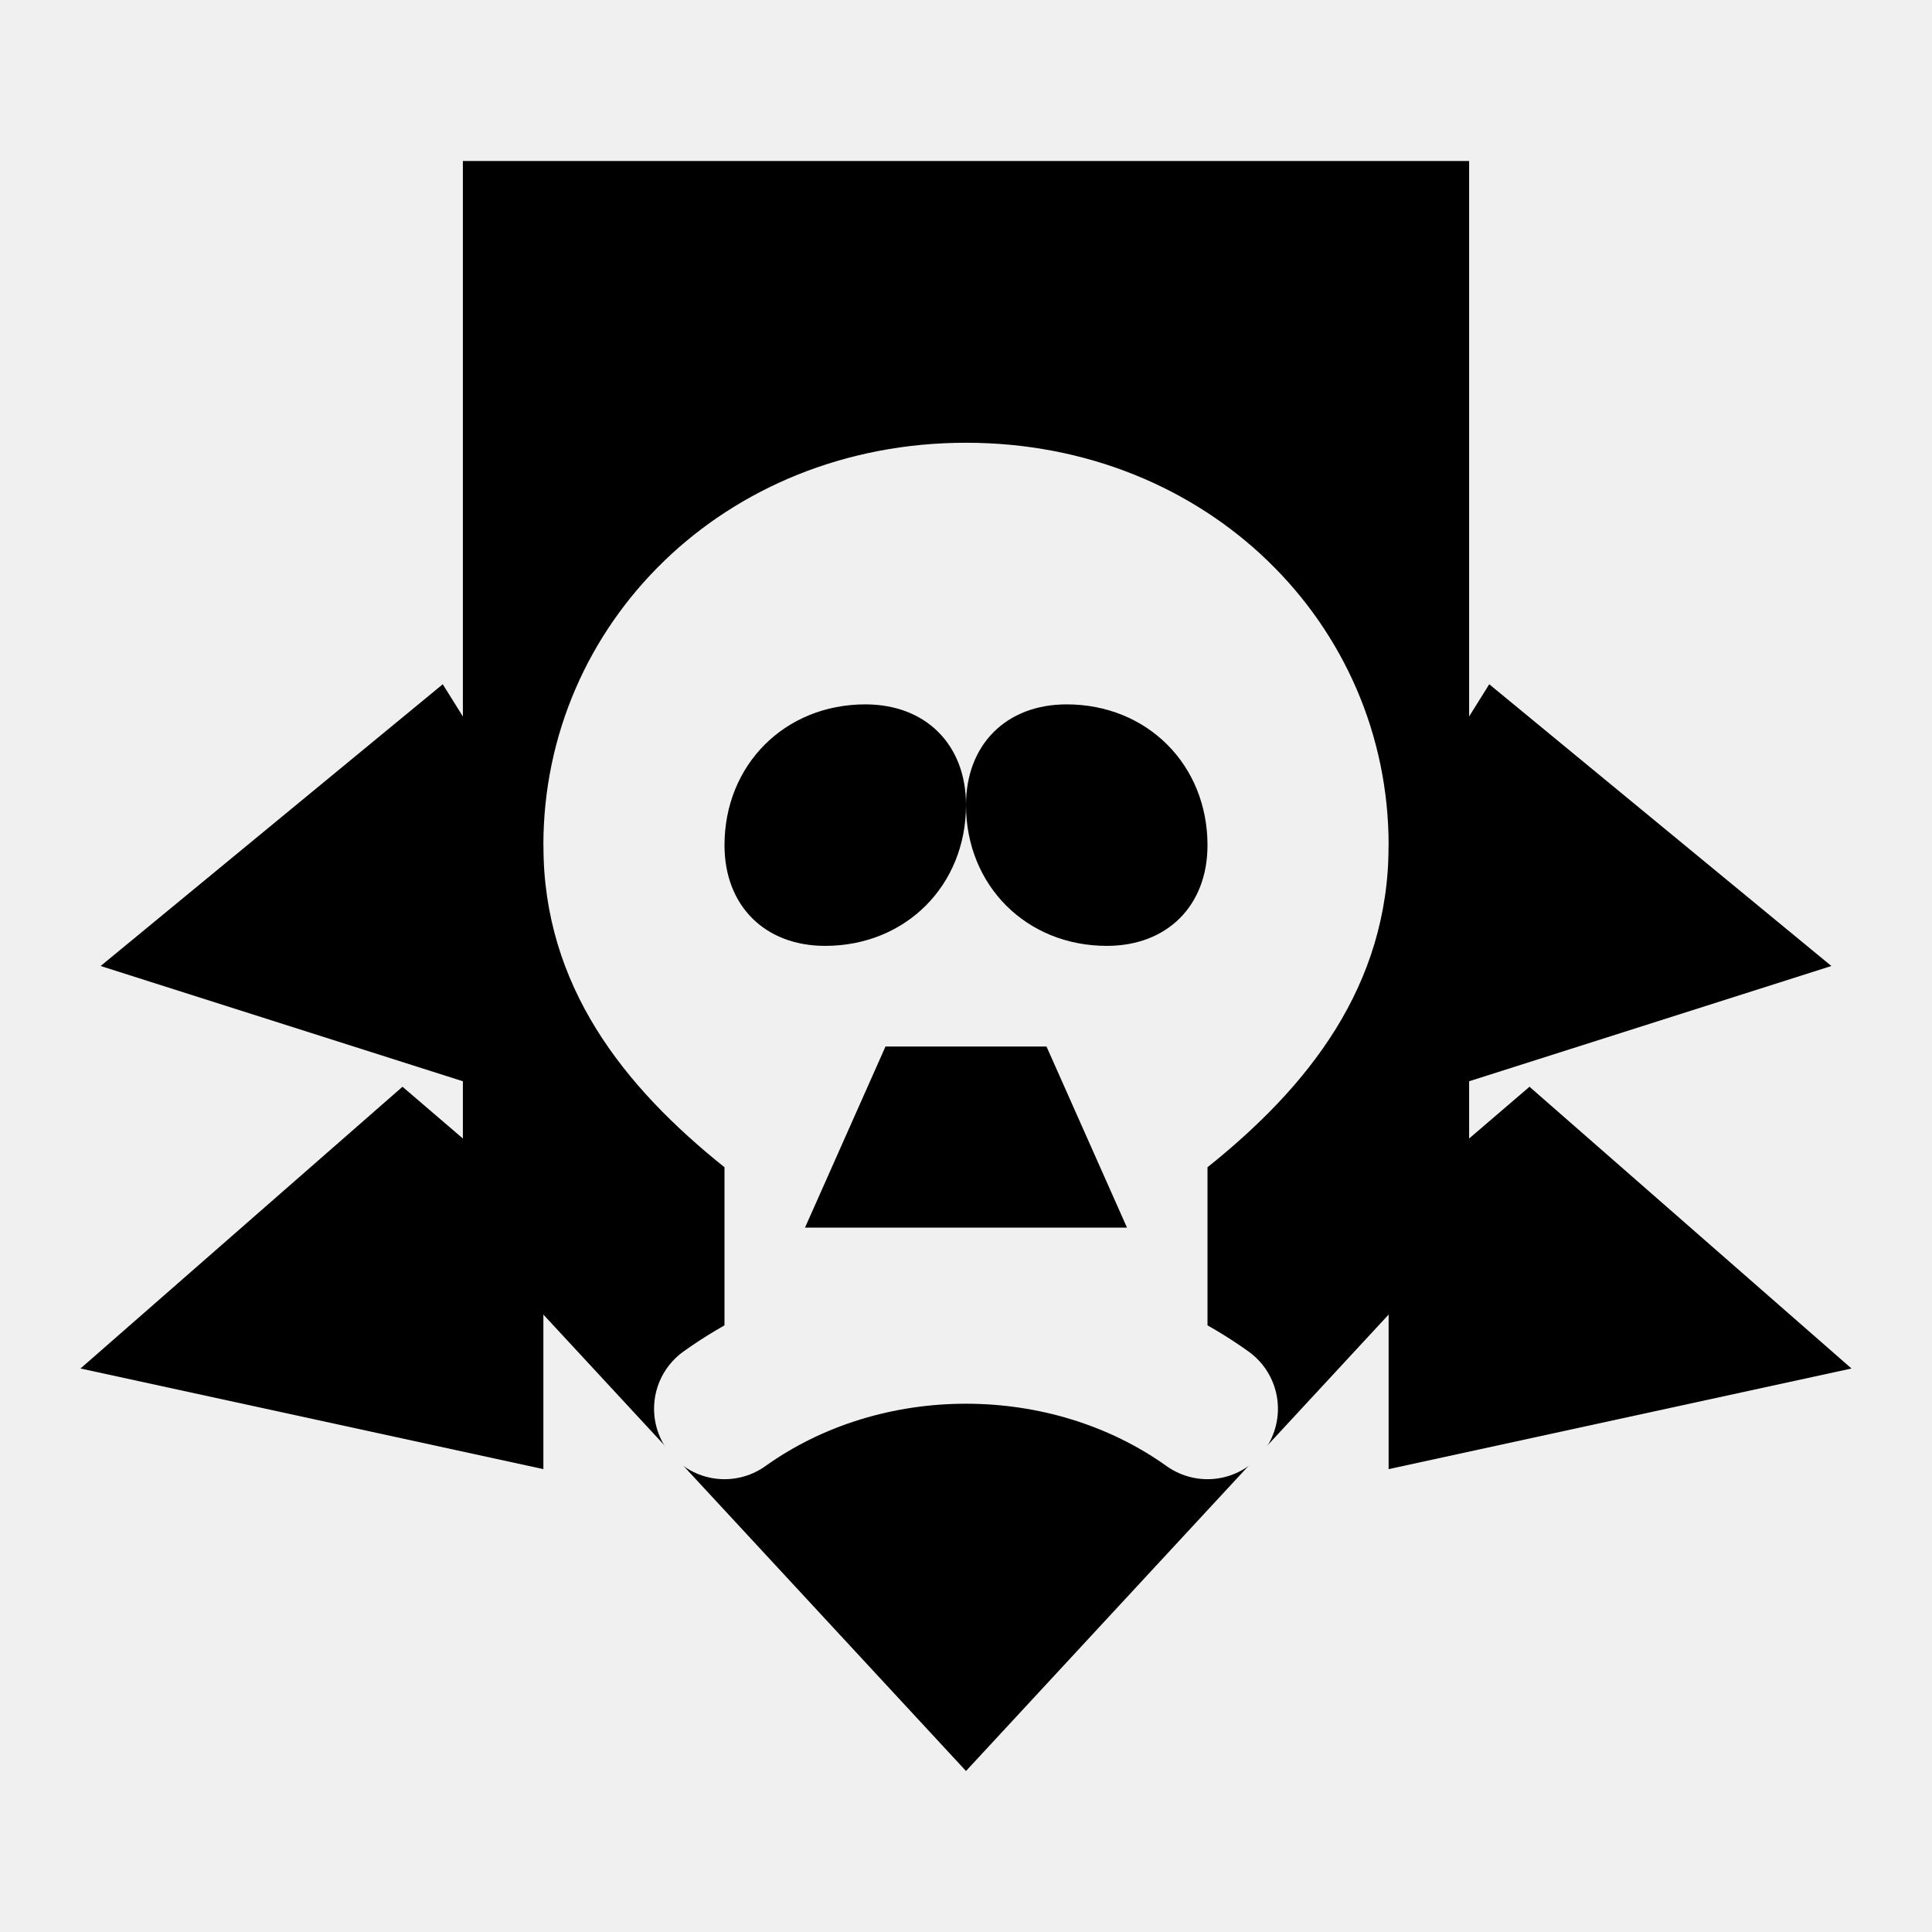
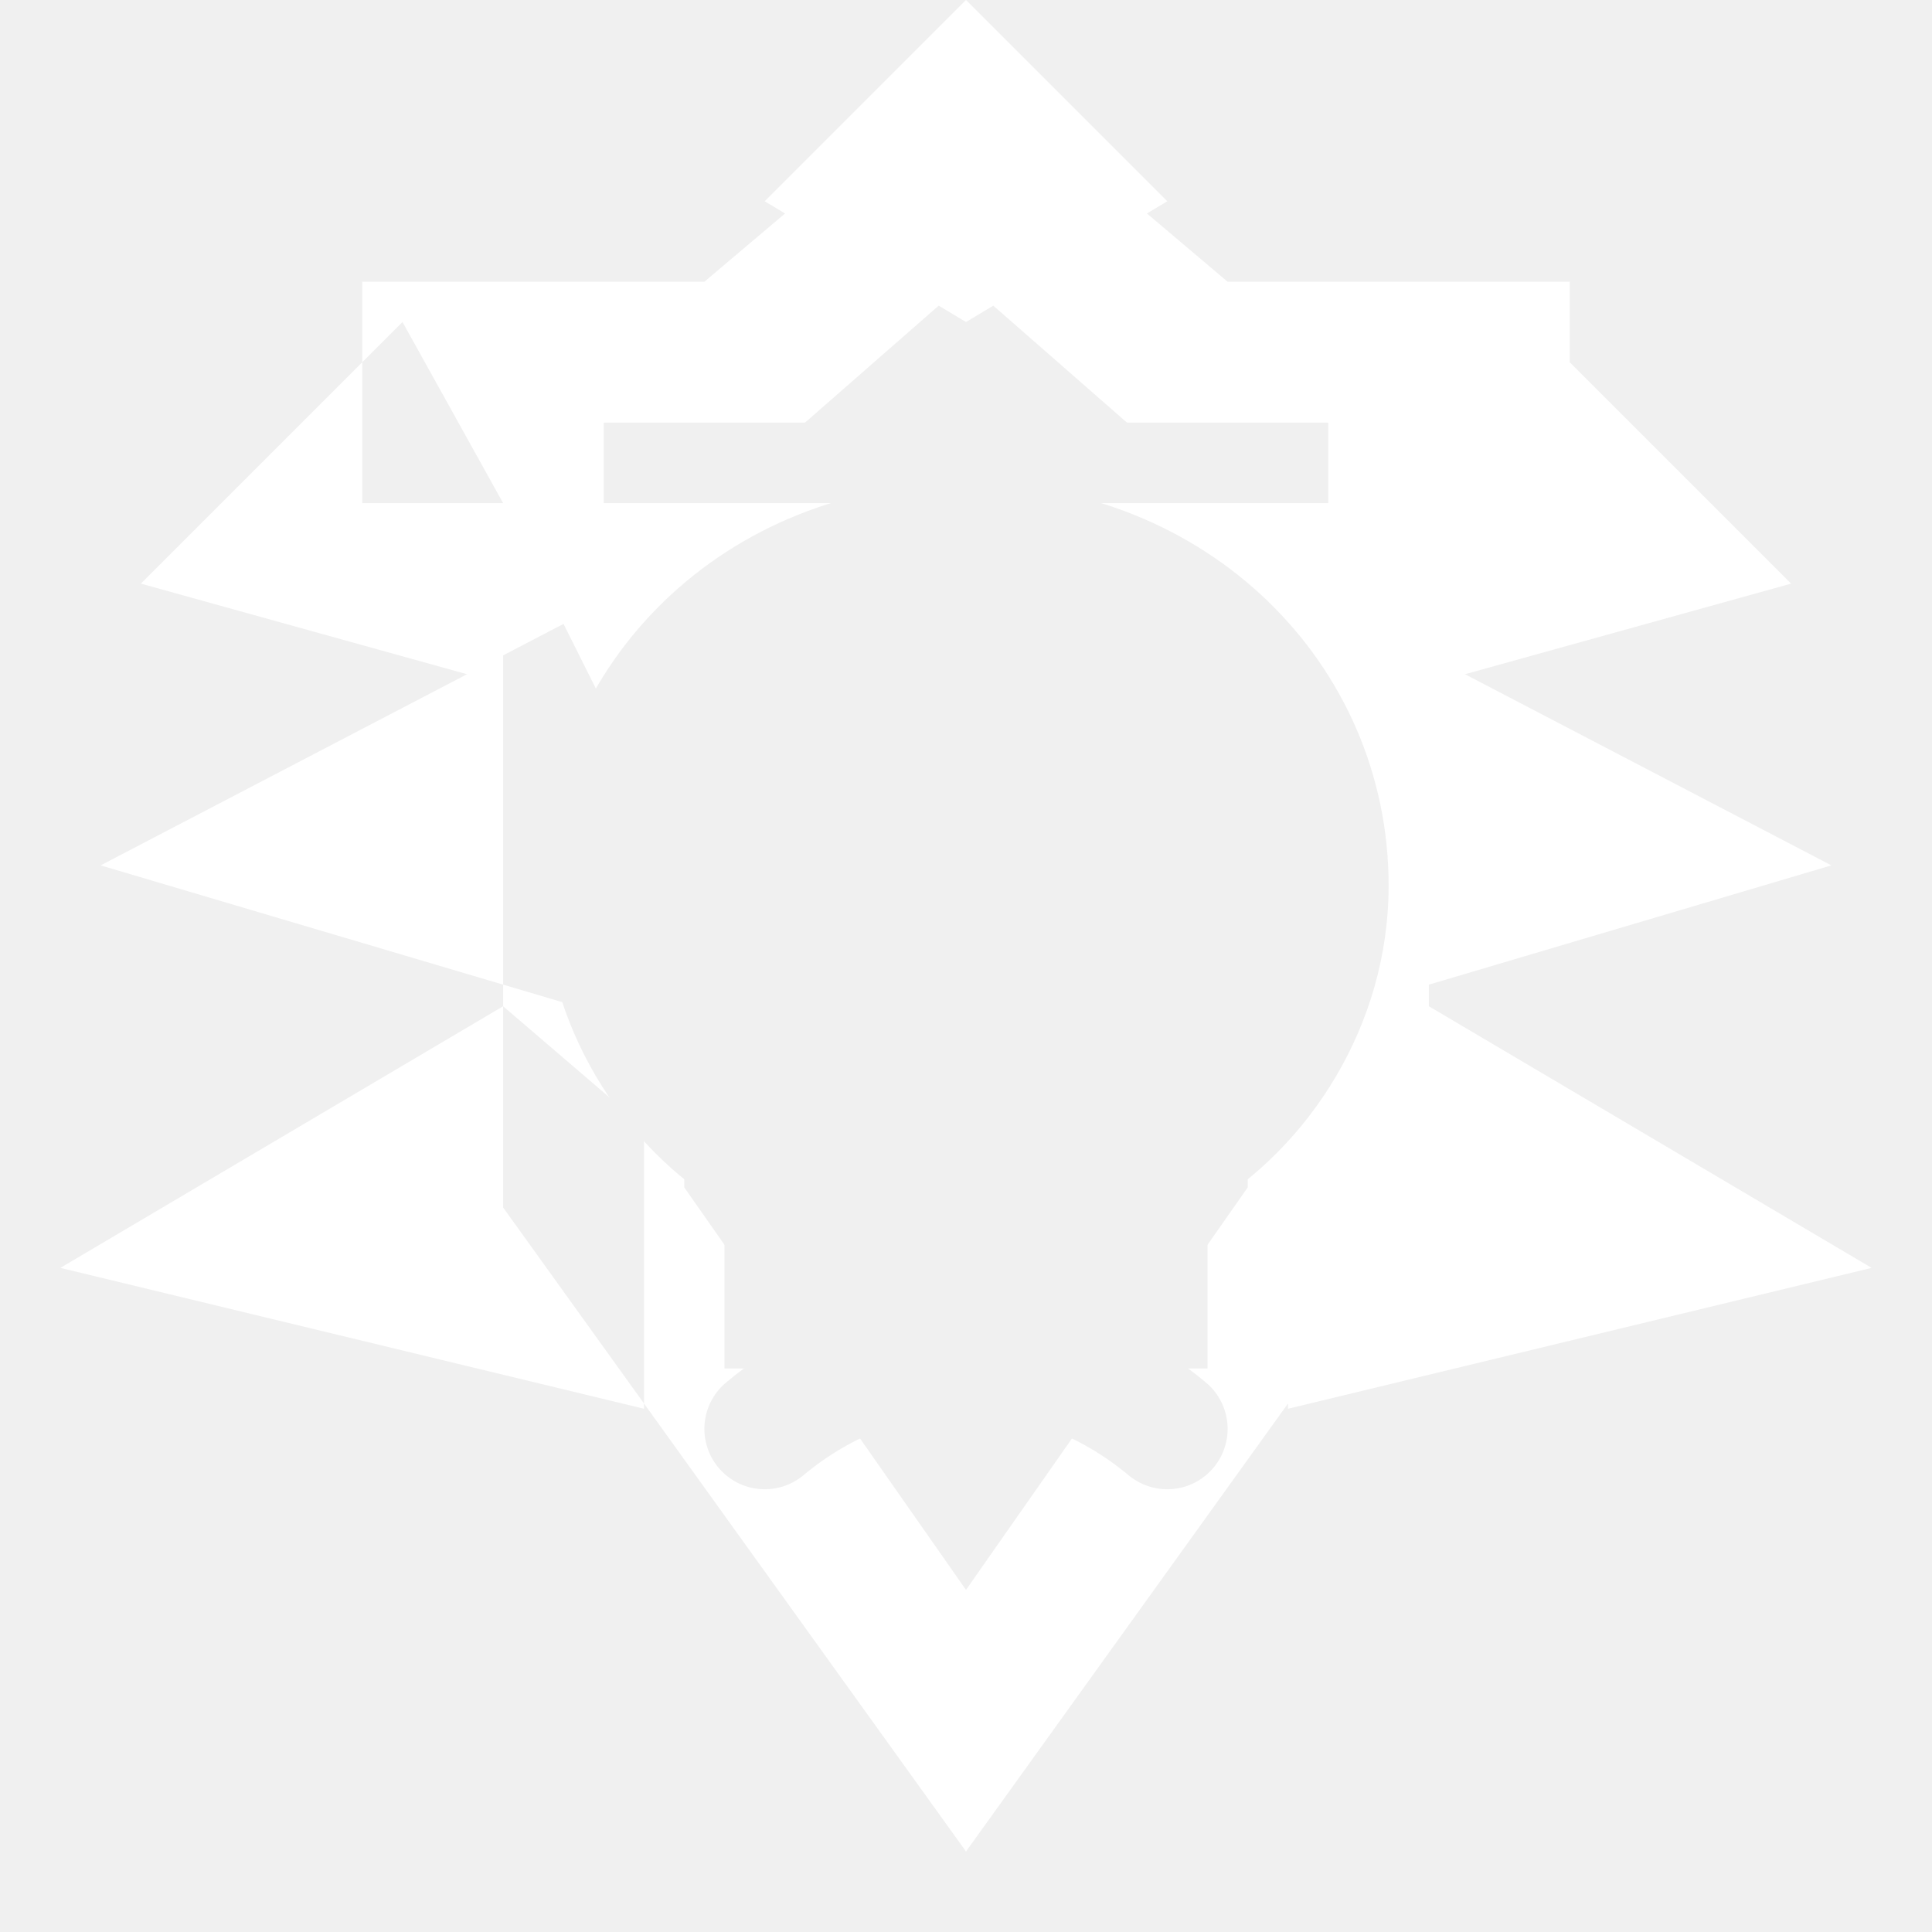
<svg xmlns="http://www.w3.org/2000/svg" viewBox="0 0 96 96">
-   <mask id="difficulty-mask">
-     <rect width="96" height="96" fill="#fff" />
-     <path fill="#000" d="M48 22c-12 0-21 9-21 20 0 7 4 12 9 16v9h24v-9c5-4 9-9 9-16 0-11-9-20-21-20Z" />
-     <path fill="#fff" d="M36 42c0-4 3-7 7-7 3 0 5 2 5 5 0 4-3 7-7 7-3 0-5-2-5-5Zm24 0c0-4-3-7-7-7-3 0-5 2-5 5 0 4 3 7 7 7 3 0 5-2 5-5Z" />
-     <path fill="#fff" d="M44 52h8l4 9H40l4-9Z" />
-     <path d="M36 70c7-5 17-5 24 0" fill="none" stroke="#000" stroke-width="7" stroke-linecap="round" />
-   </mask>
-   <path d="M23 8h50v53L48 88 23 61V8Z" mask="url(#difficulty-mask)" />
-   <path d="M31 14h34v6H31z" />
-   <path d="M22 34 5 48l22 7v-13l-5-8Zm52 0 17 14-22 7v-13l5-8Z" />
-   <path d="M20 54 4 68l23 5V60l-7-6Zm56 0 16 14-23 5V60l7-6Z" />
+   <defs>
+     <mask id="difficulty-difficult-cut">
+       <rect width="96" height="96" fill="#fff" />
+       <path fill="#000" d="M48 24c-12 0-21 9-21 20 0 7 4 13 9 16v8h24v-8c5-3 9-9 9-16 0-11-9-20-21-20Z" />
+       <path fill="#fff" d="M35 43c0-4 3-7 7-7 3 0 5 2 5 5 0 4-3 7-7 7-3 0-5-2-5-5Zm26 0c0-4-3-7-7-7-3 0-5 2-5 5 0 4 3 7 7 7 3 0 5-2 5-5Zm-17 9h8l4 9H40l4-9Z" />
+       <path d="M38 71c6-5 14-5 20 0" fill="none" stroke="#000" stroke-width="6" stroke-linecap="round" />
+     </mask>
+   </defs>
+   <path fill="#fff" mask="url(#difficulty-difficult-cut)" d="M48 3 61 14h17v11h-7v35L48 92 25 60V25h-7V14h17L48 3Zm0 11-8 7H30v4h36v-4H56l-8-7ZM34 30v29l14 20 14-20V30H34ZM28 31 5 43l27 8V39l-4-8Zm40 0 23 12-27 8V39l4-8ZM25 50 3 63l29 7V56l-7-6Zm46 0 22 13-29 7V56l7-6ZM20 16 7 29l18 5v-9l-5-9Zm56 0 13 13-18 5v-9l5-9ZM38 10 48 0l10 10-10 6-10-6Z" />
</svg>
